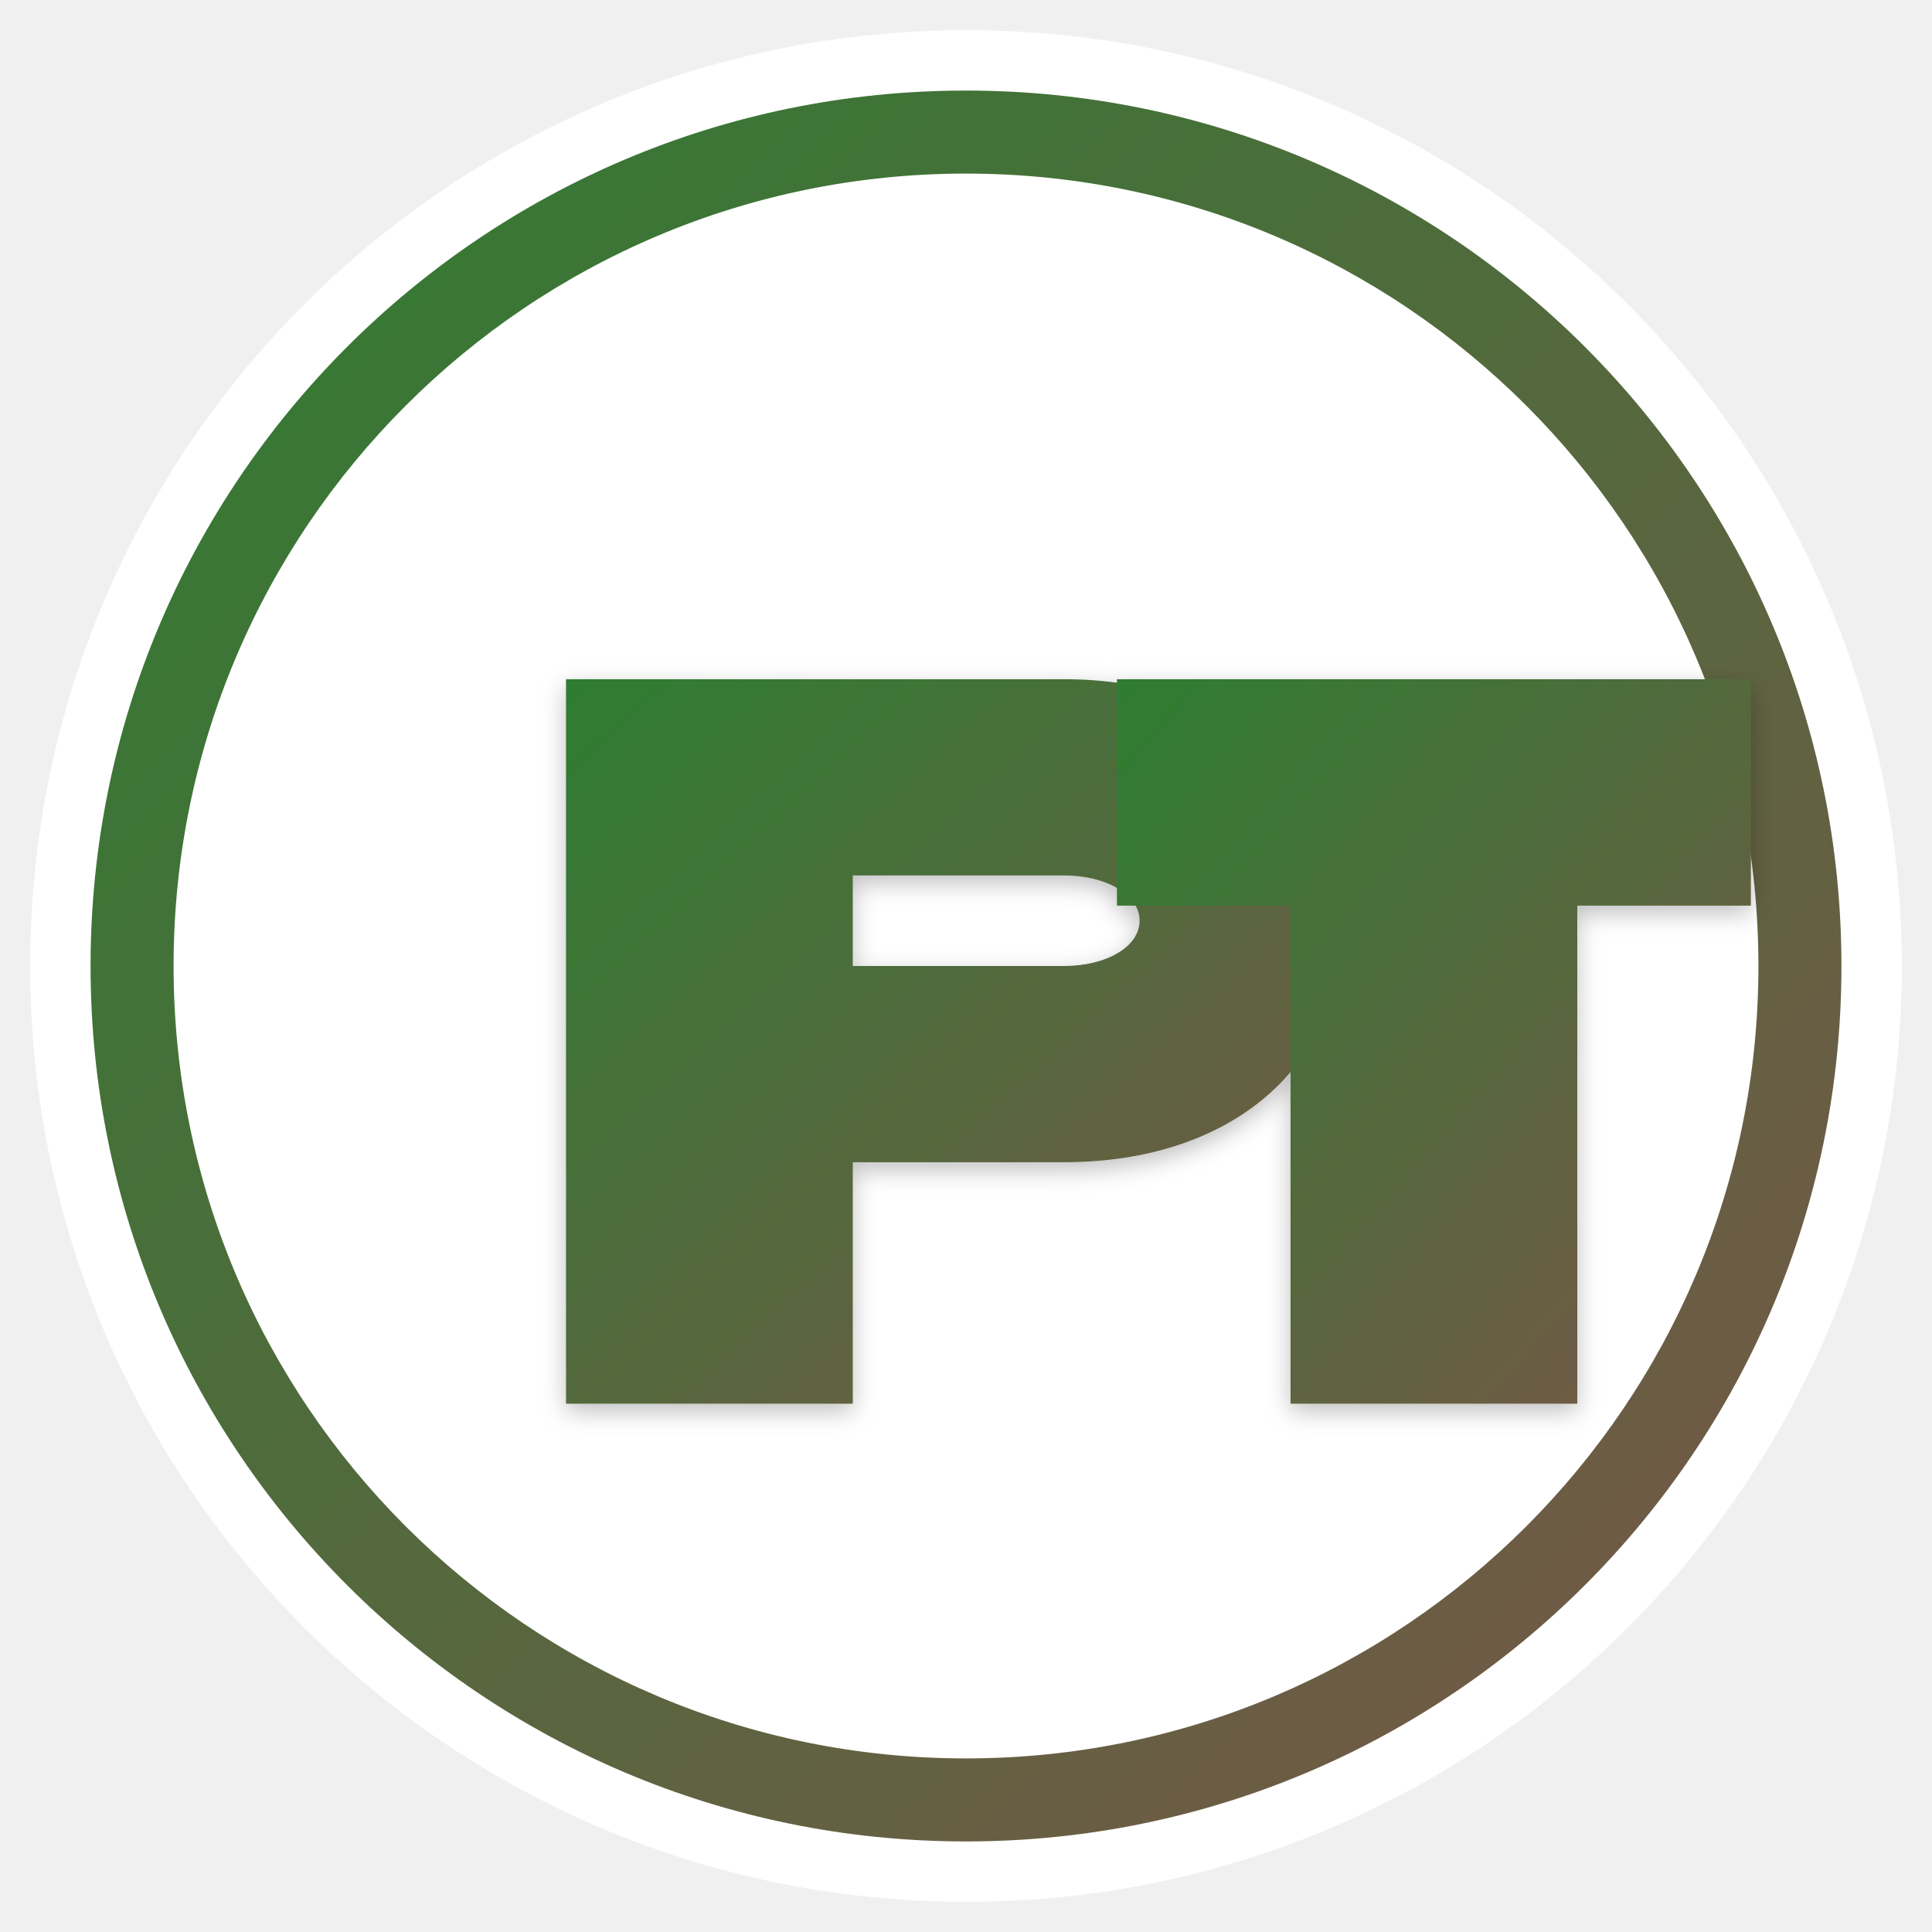
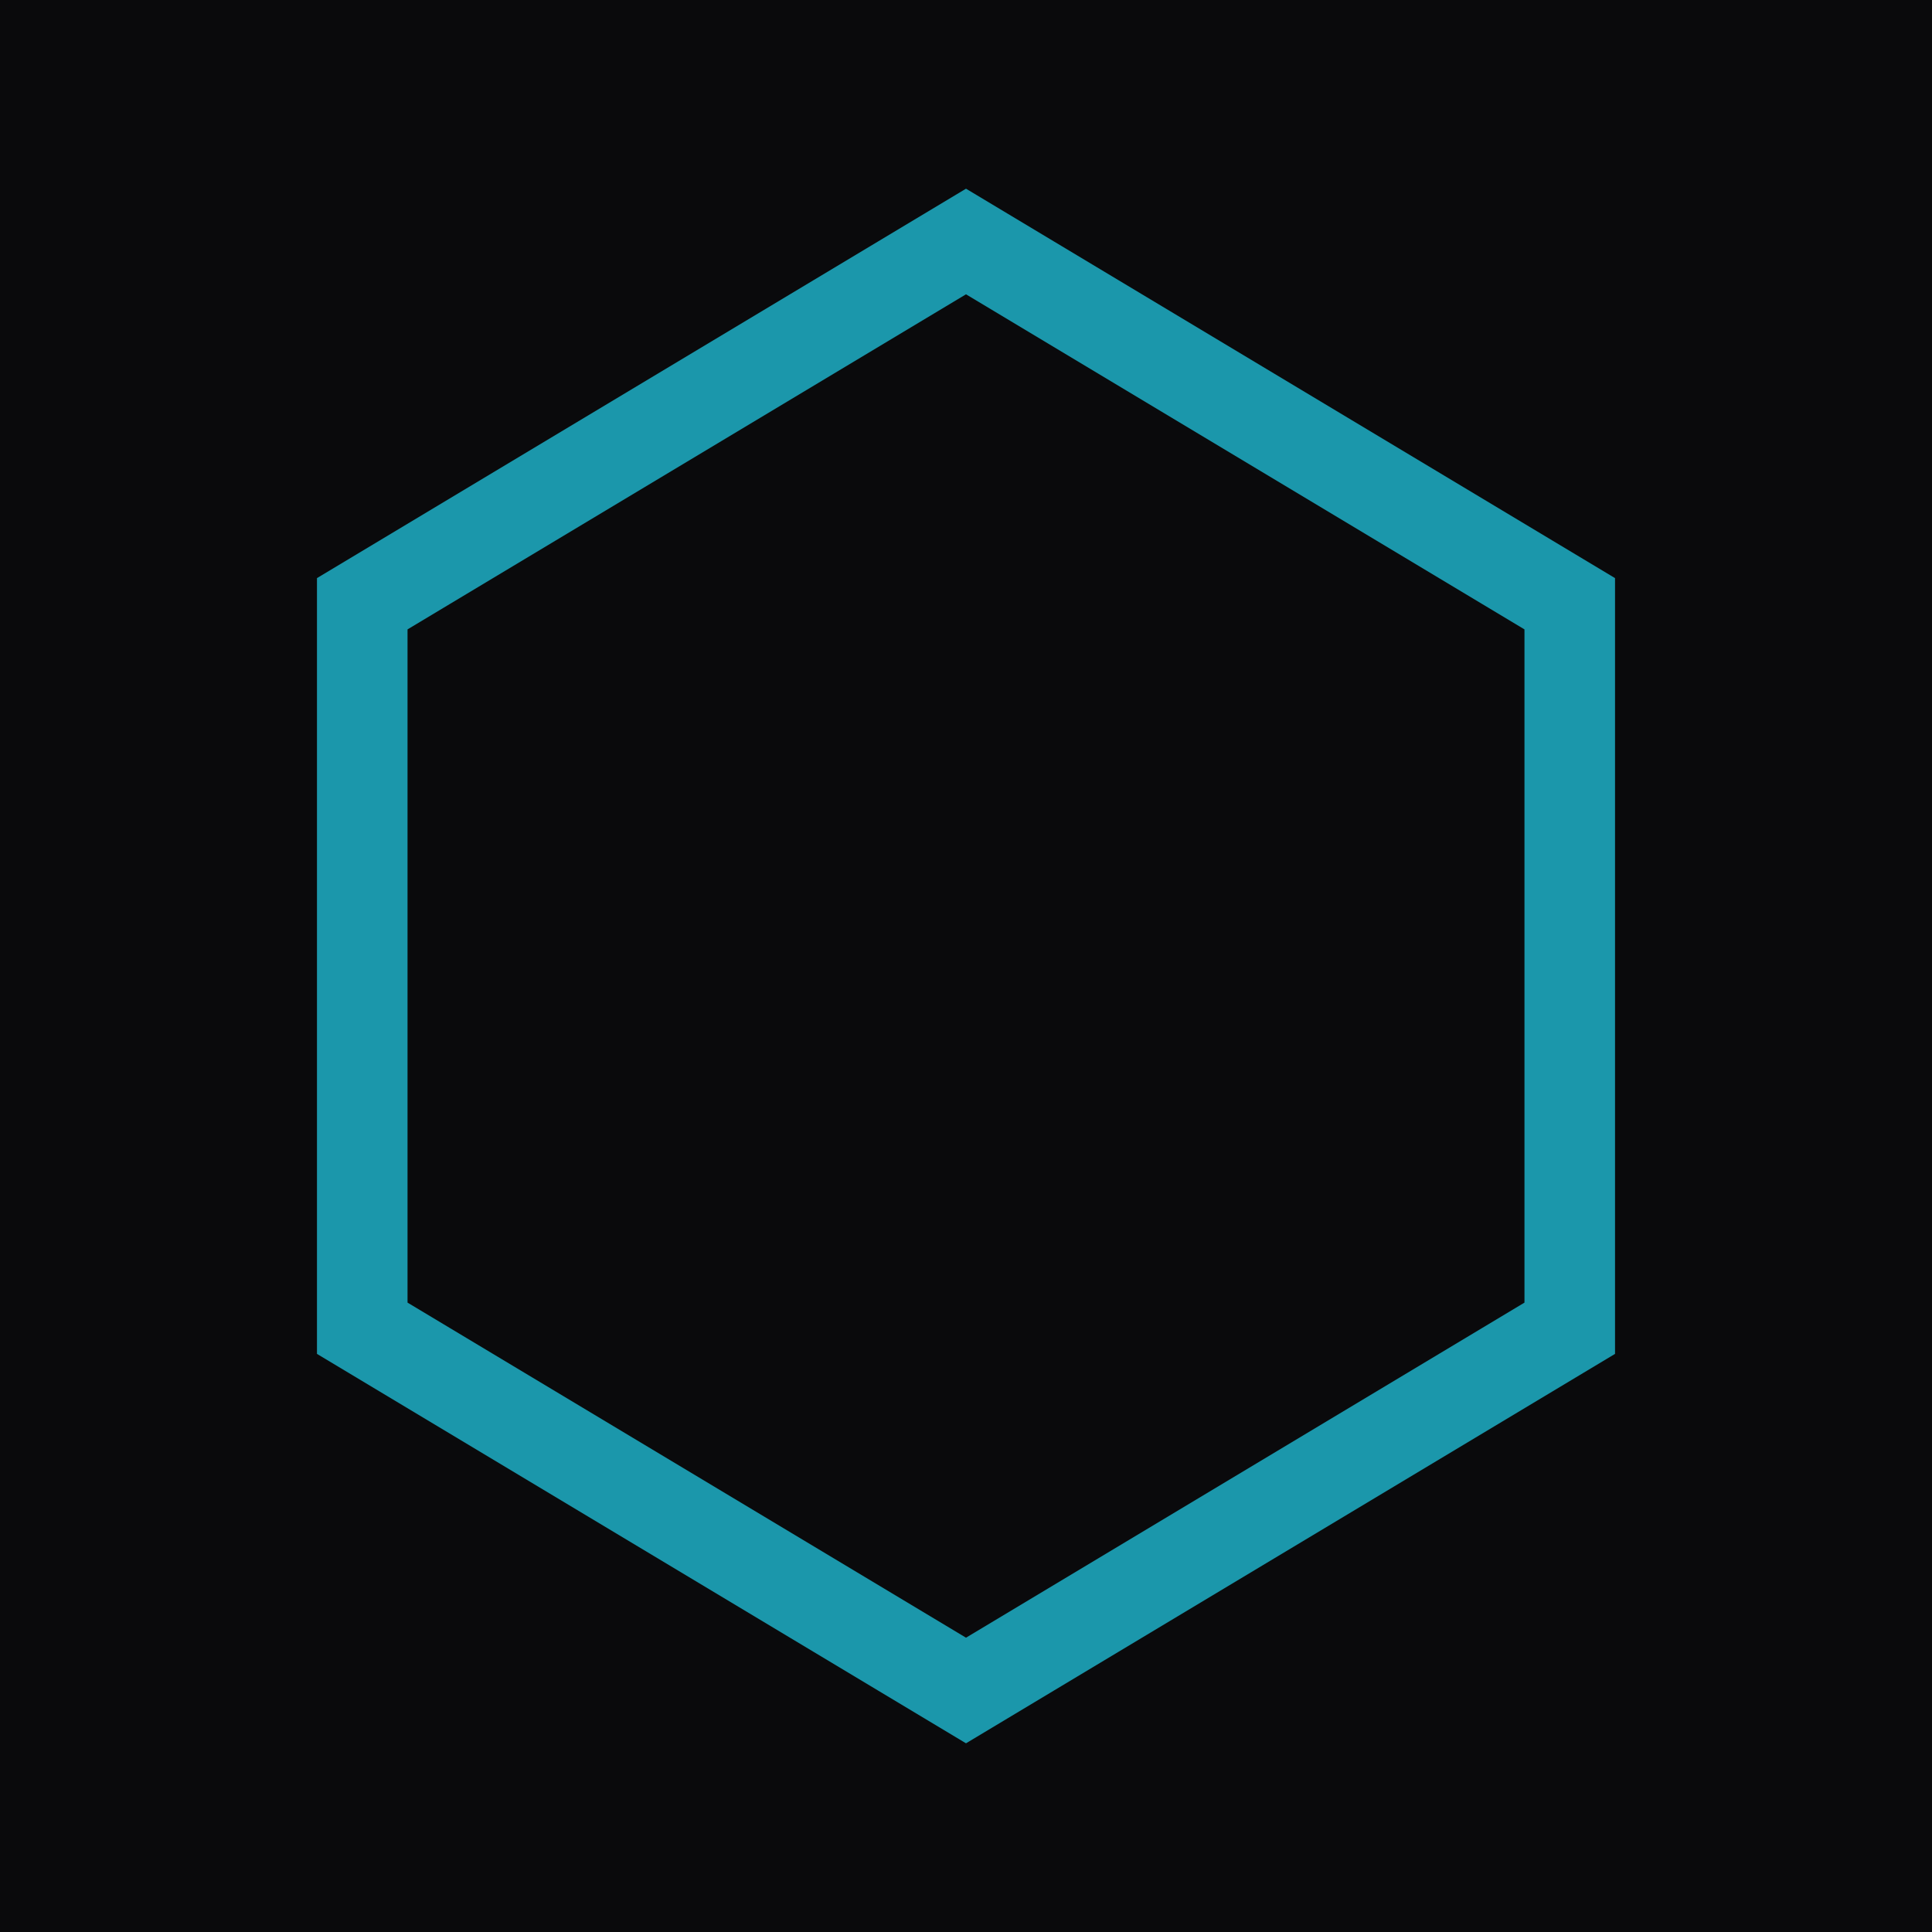
- <svg xmlns="http://www.w3.org/2000/svg" viewBox="0 0 512 512" role="img" aria-label="TP icon">
-   <defs>
-     <linearGradient id="gb" x1="0" y1="0" x2="1" y2="1">
-       <stop offset="0%" stop-color="#2e7d32" />
-       <stop offset="100%" stop-color="#795548" />
-     </linearGradient>
-     <filter id="shadow" x="-20%" y="-20%" width="140%" height="140%">
-       <feDropShadow dx="0" dy="2" stdDeviation="3" flood-color="#000" flood-opacity="0.25" />
-     </filter>
-   </defs>
-   <g>
-     <circle cx="256" cy="256" r="248" fill="#ffffff" />
-     <circle cx="256" cy="256" r="232" fill="url(#gb)" />
-     <circle cx="256" cy="256" r="210" fill="#ffffff" />
-     <g fill="url(#gb)" filter="url(#shadow)">
-       <path d="M150 180h132c44 0 74 26 74 64 0 39-30 64-74 64h-56v64h-76V180zm132 52h-56v24h56c11 0 20-5 20-12s-9-12-20-12z" />
-       <path d="M296 180h168v60h-46v132h-76V240h-46v-60z" />
-     </g>
-   </g>
+ <svg xmlns="http://www.w3.org/2000/svg" viewBox="0 0 32 32" role="img" aria-label="Digital Monolith">
+   <rect width="32" height="32" fill="#0a0a0c" />
+   <polygon points="16,4 26,10 26,22 16,28 6,22 6,10" fill="none" stroke="#22d3ee" stroke-width="1.5" opacity="0.7" />
</svg>
